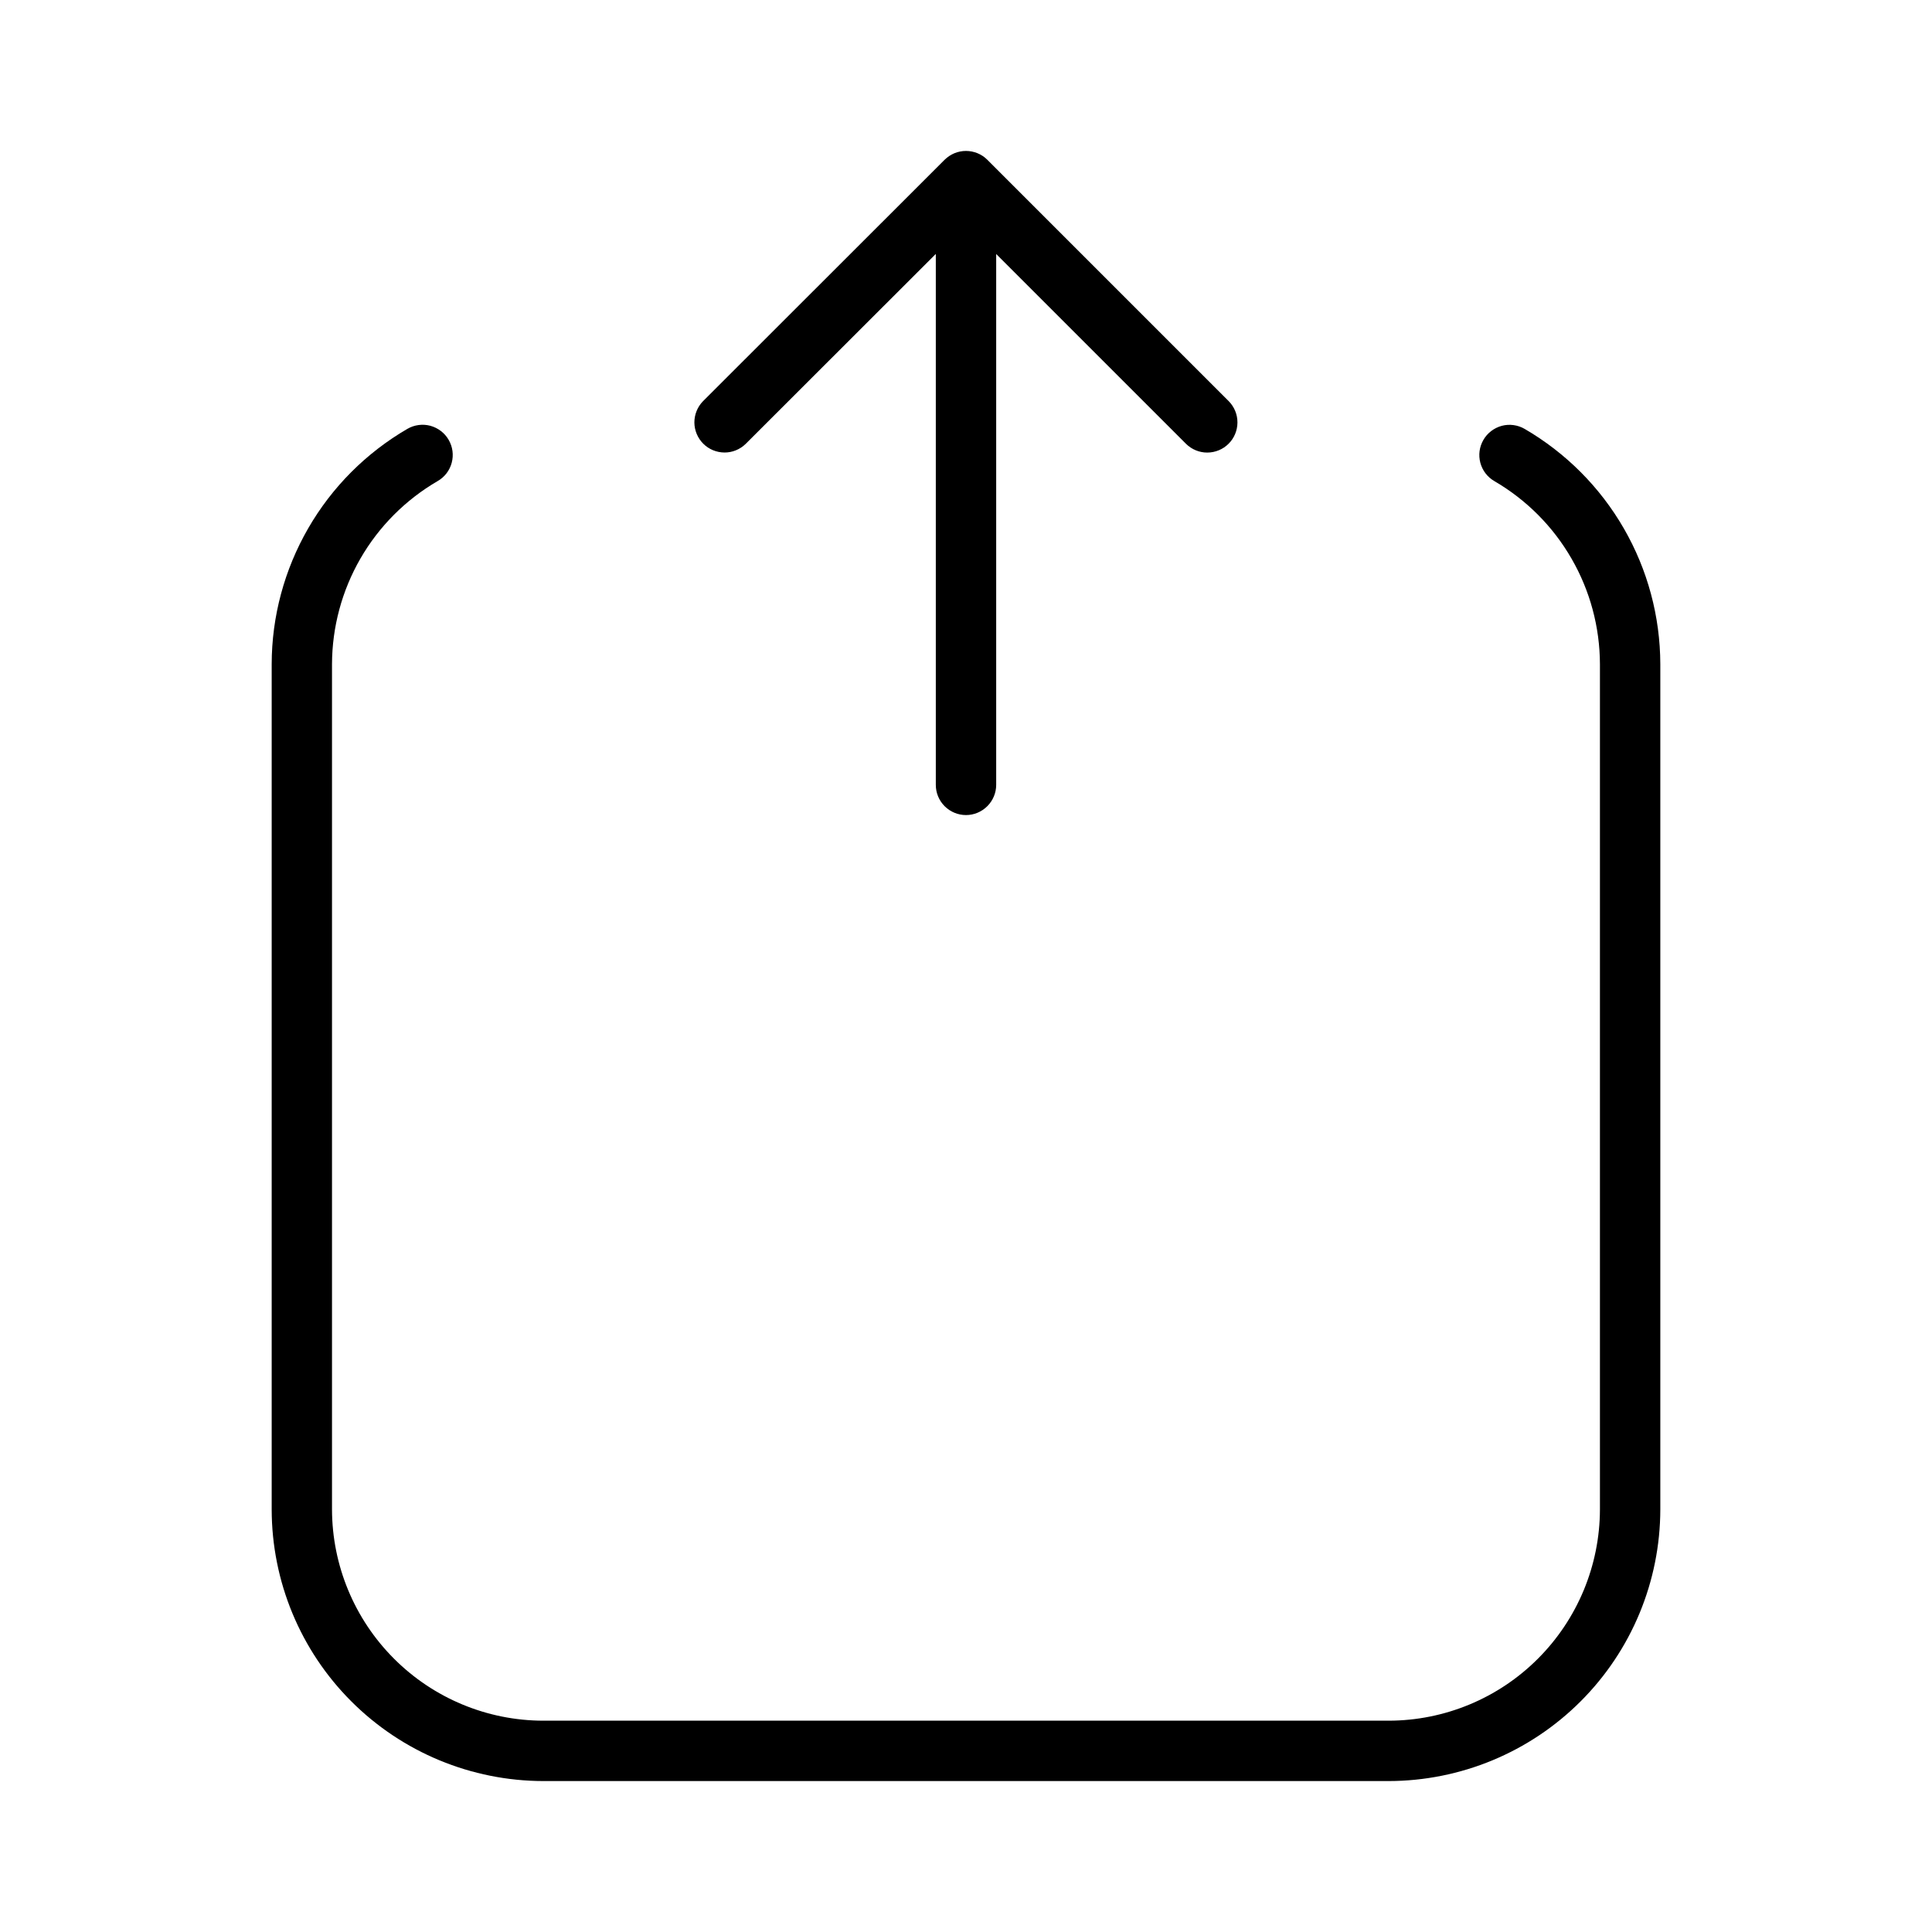
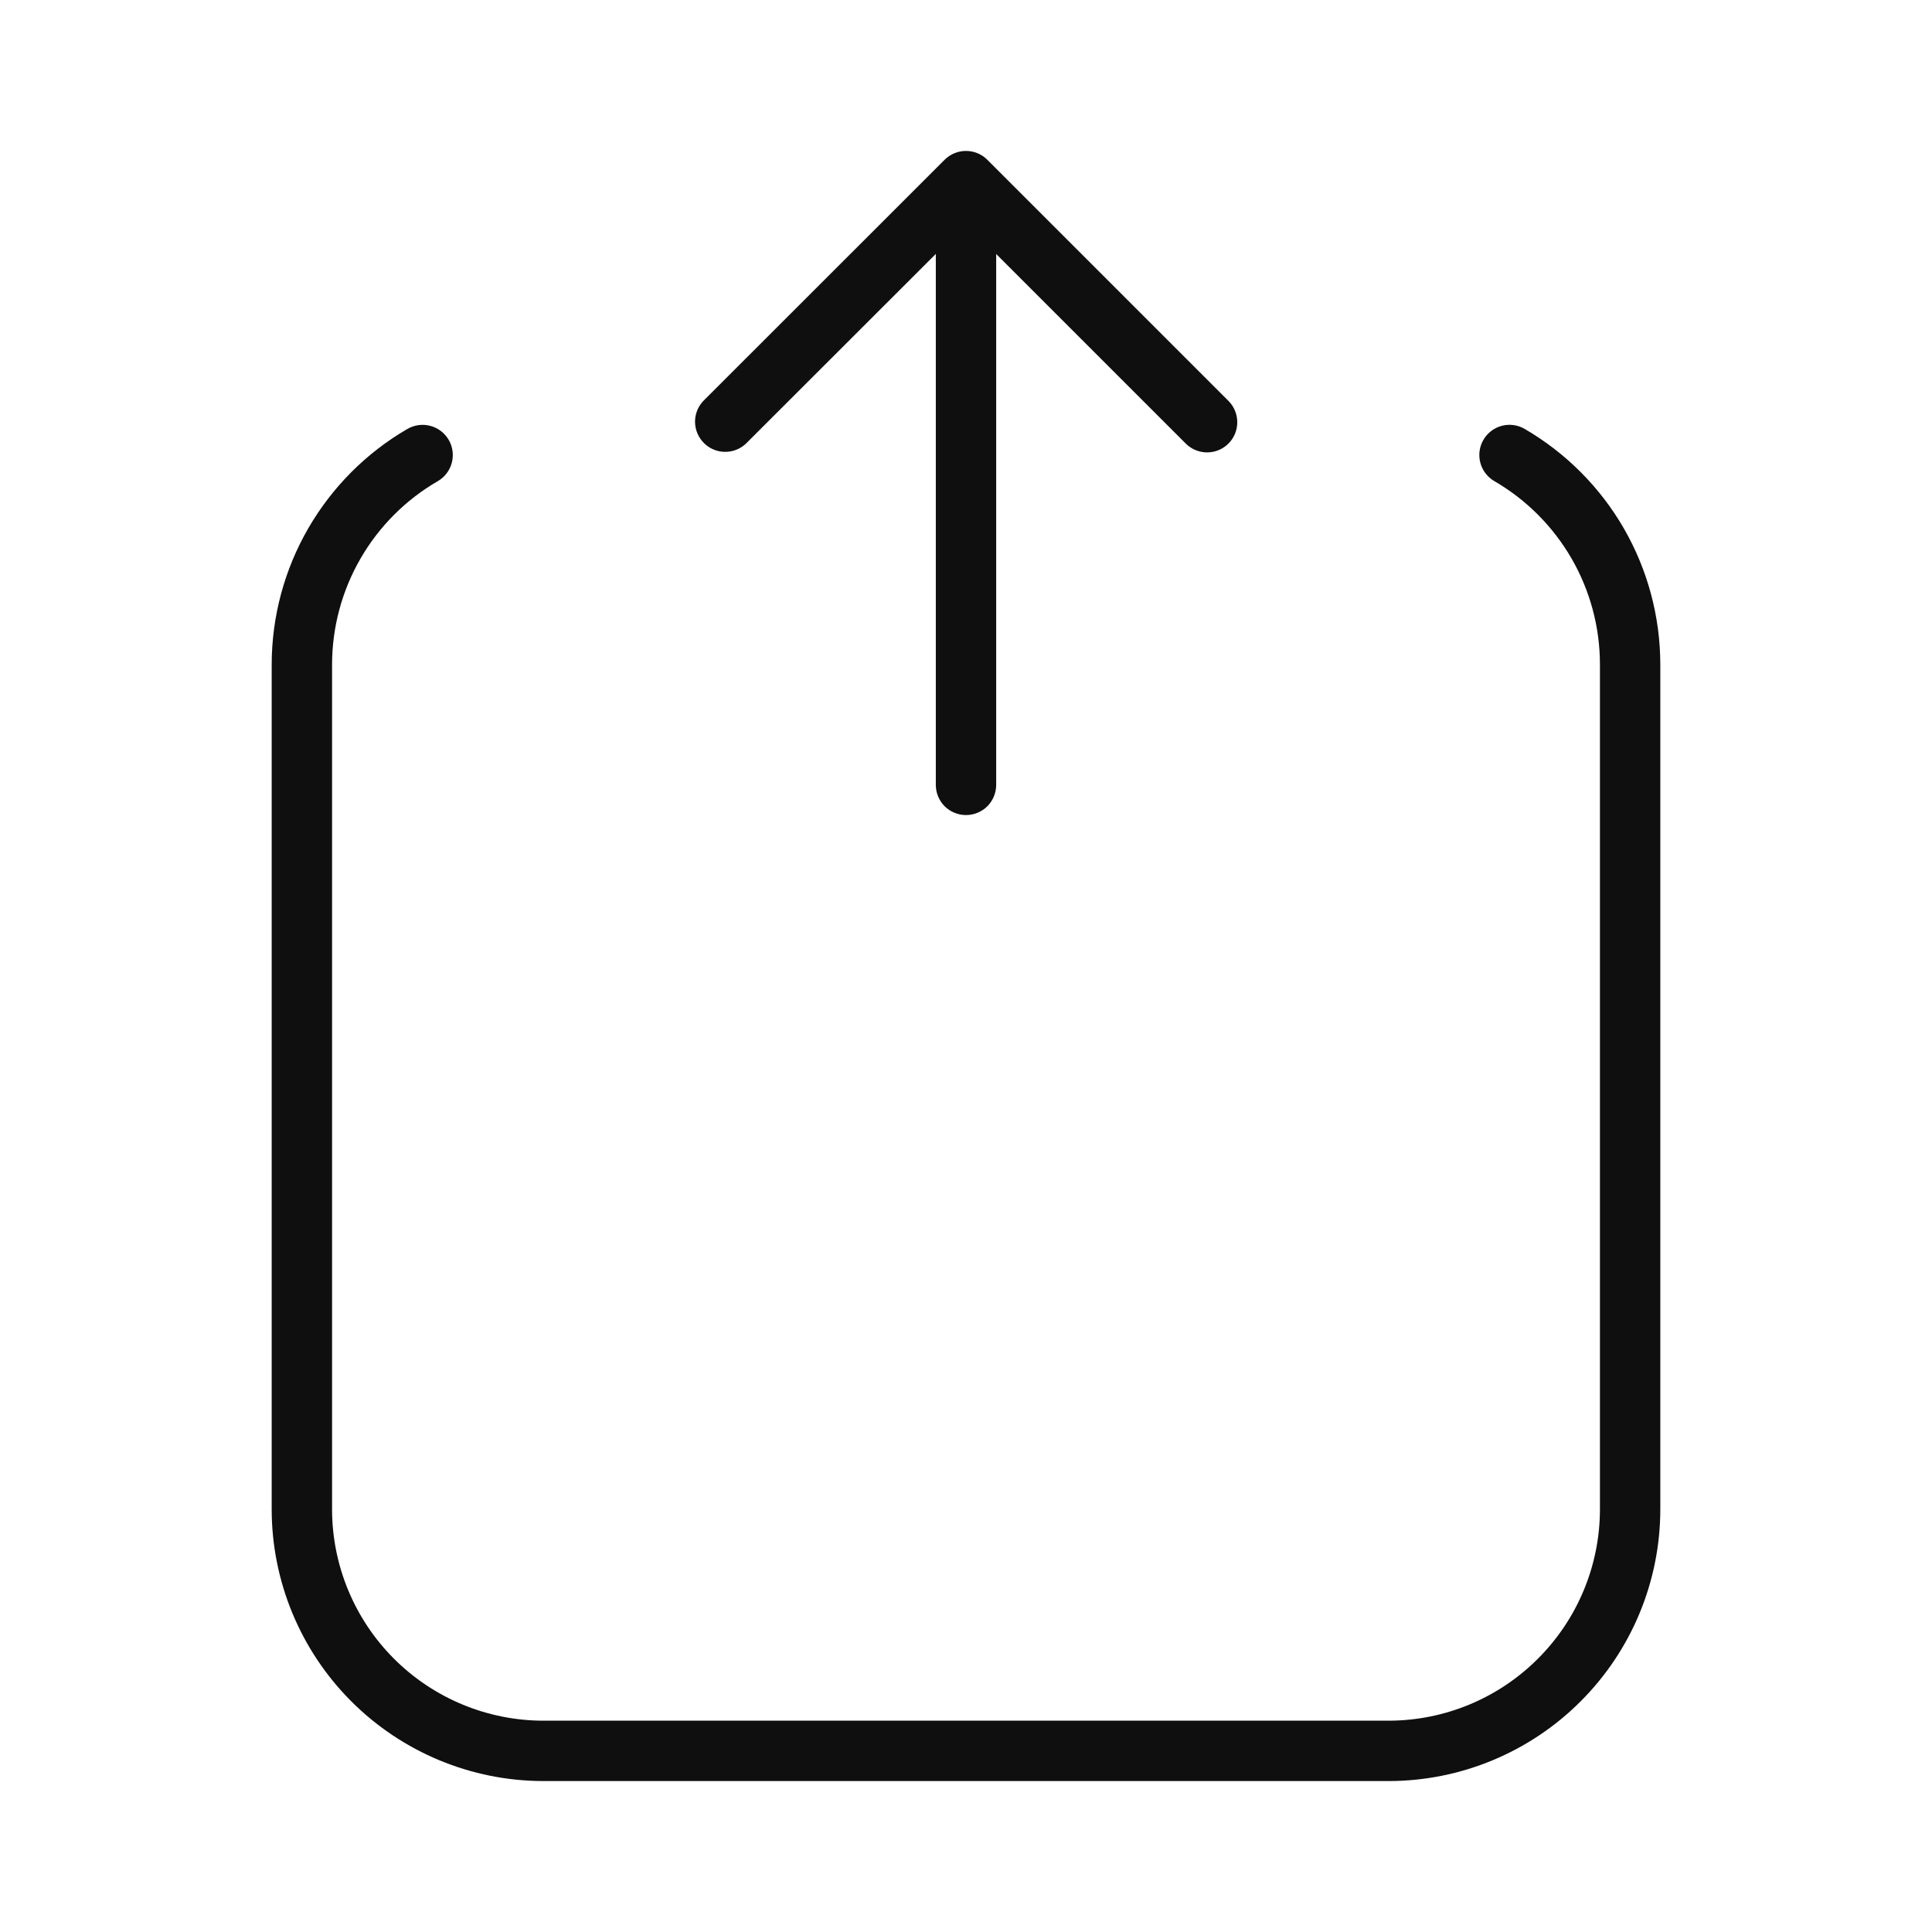
<svg xmlns="http://www.w3.org/2000/svg" width="32" height="32" viewBox="0 0 32 32" fill="none">
-   <path d="M12.351 7.352L15.5 4.206V13C15.5 13.132 15.552 13.259 15.646 13.353C15.74 13.447 15.867 13.5 16 13.5C16.132 13.5 16.259 13.447 16.353 13.353C16.447 13.259 16.5 13.132 16.5 13V4.207L19.646 7.353C19.74 7.445 19.867 7.497 19.998 7.496C20.13 7.495 20.256 7.443 20.349 7.35C20.443 7.257 20.495 7.13 20.496 6.999C20.497 6.867 20.445 6.74 20.353 6.646L16.353 2.646C16.307 2.6 16.252 2.563 16.191 2.538C16.13 2.513 16.065 2.5 15.999 2.5C15.934 2.5 15.869 2.513 15.808 2.538C15.748 2.563 15.693 2.6 15.646 2.646L11.644 6.645C11.552 6.739 11.501 6.866 11.501 6.998C11.502 7.129 11.555 7.256 11.648 7.349C11.741 7.442 11.867 7.494 11.999 7.495C12.13 7.496 12.257 7.444 12.351 7.352Z" fill="black" />
-   <path d="M25.253 7.104C25.139 7.038 25.002 7.019 24.874 7.053C24.746 7.088 24.636 7.171 24.57 7.286C24.503 7.401 24.485 7.537 24.519 7.665C24.553 7.793 24.637 7.903 24.752 7.969C25.282 8.278 25.723 8.72 26.029 9.252C26.336 9.783 26.498 10.386 26.5 11V25C26.498 25.928 26.129 26.817 25.473 27.473C24.817 28.13 23.927 28.499 23 28.5H8.999C8.072 28.499 7.182 28.13 6.526 27.473C5.87 26.817 5.501 25.928 5.499 25V11C5.501 10.386 5.663 9.783 5.97 9.251C6.277 8.719 6.718 8.277 7.249 7.968C7.364 7.902 7.448 7.793 7.482 7.664C7.516 7.536 7.498 7.4 7.431 7.285C7.365 7.17 7.255 7.087 7.127 7.052C6.999 7.018 6.862 7.037 6.748 7.103C6.065 7.5 5.498 8.068 5.104 8.752C4.71 9.435 4.501 10.21 4.5 11V25C4.501 26.193 4.975 27.337 5.819 28.18C6.663 29.024 7.806 29.498 9 29.5H23C24.193 29.498 25.336 29.024 26.18 28.18C27.024 27.337 27.498 26.193 27.5 25V11C27.498 10.211 27.29 9.436 26.896 8.753C26.502 8.069 25.935 7.501 25.253 7.104Z" fill="black" />
+   <path d="M12.351 7.352L15.5 4.206V13C15.5 13.133 15.553 13.26 15.646 13.354C15.74 13.447 15.867 13.5 16 13.5C16.133 13.5 16.26 13.447 16.354 13.354C16.447 13.26 16.5 13.133 16.5 13V4.207L19.646 7.353C19.74 7.444 19.867 7.494 19.998 7.493C20.129 7.492 20.254 7.44 20.347 7.347C20.44 7.254 20.492 7.129 20.493 6.998C20.494 6.867 20.444 6.74 20.353 6.646L16.353 2.646C16.259 2.552 16.132 2.5 15.999 2.5C15.867 2.5 15.74 2.552 15.646 2.646L11.644 6.646C11.557 6.741 11.509 6.866 11.512 6.995C11.515 7.124 11.568 7.247 11.659 7.338C11.75 7.429 11.873 7.482 12.002 7.484C12.131 7.487 12.256 7.439 12.351 7.352V7.352Z" fill="#0F0F0F" />
+   <path d="M25.253 7.104C25.138 7.037 25.002 7.019 24.874 7.053C24.745 7.087 24.636 7.171 24.57 7.285C24.503 7.4 24.485 7.537 24.519 7.665C24.553 7.793 24.636 7.902 24.751 7.969C25.282 8.277 25.723 8.72 26.03 9.251C26.337 9.783 26.499 10.386 26.5 11V25C26.499 25.928 26.13 26.817 25.473 27.473C24.817 28.13 23.928 28.499 23 28.5H9C8.072 28.499 7.182 28.13 6.526 27.474C5.87 26.818 5.501 25.928 5.5 25V11C5.502 10.386 5.664 9.783 5.971 9.252C6.278 8.72 6.719 8.278 7.25 7.97C7.365 7.904 7.449 7.794 7.483 7.666C7.517 7.538 7.499 7.401 7.433 7.287C7.366 7.172 7.257 7.088 7.129 7.054C7 7.019 6.864 7.038 6.749 7.104C6.066 7.5 5.5 8.069 5.105 8.752C4.71 9.436 4.502 10.211 4.5 11V25C4.501 26.193 4.976 27.337 5.819 28.18C6.663 29.024 7.807 29.499 9 29.5H23C24.193 29.499 25.337 29.024 26.18 28.18C27.024 27.337 27.499 26.193 27.5 25V11C27.498 10.211 27.29 9.436 26.896 8.752C26.502 8.069 25.935 7.501 25.253 7.104V7.104Z" fill="#0F0F0F" />
</svg>
